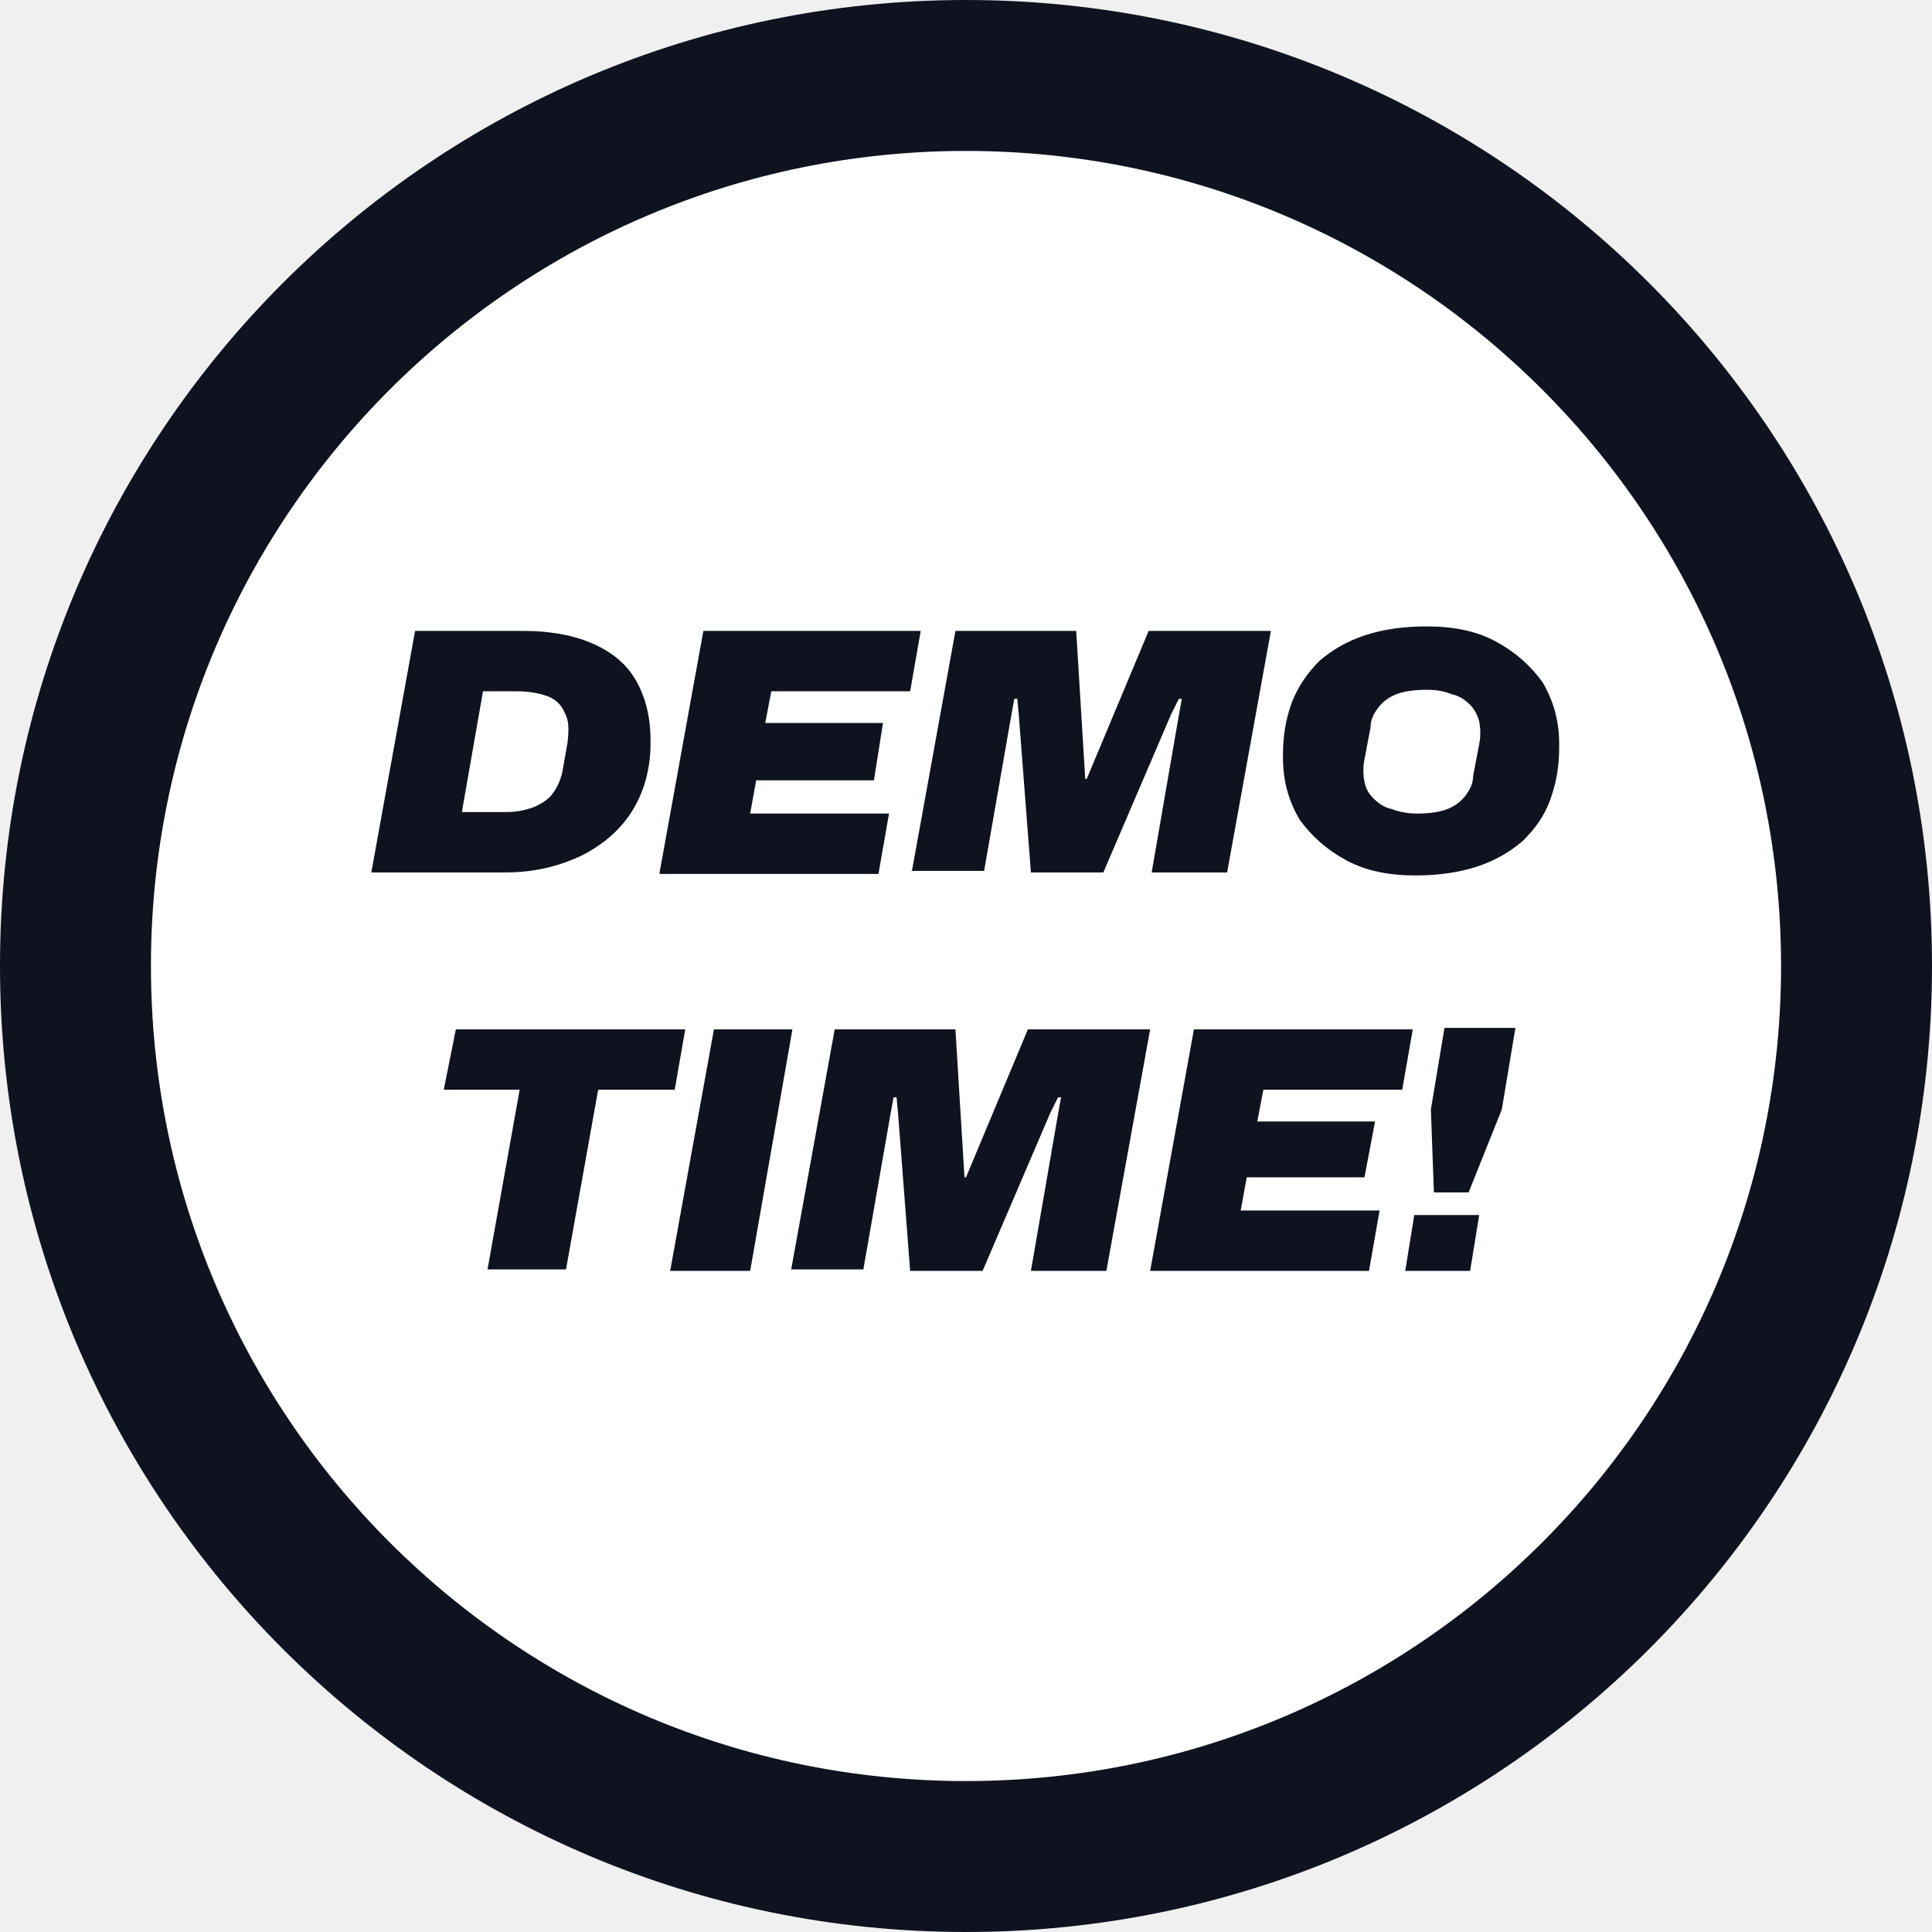
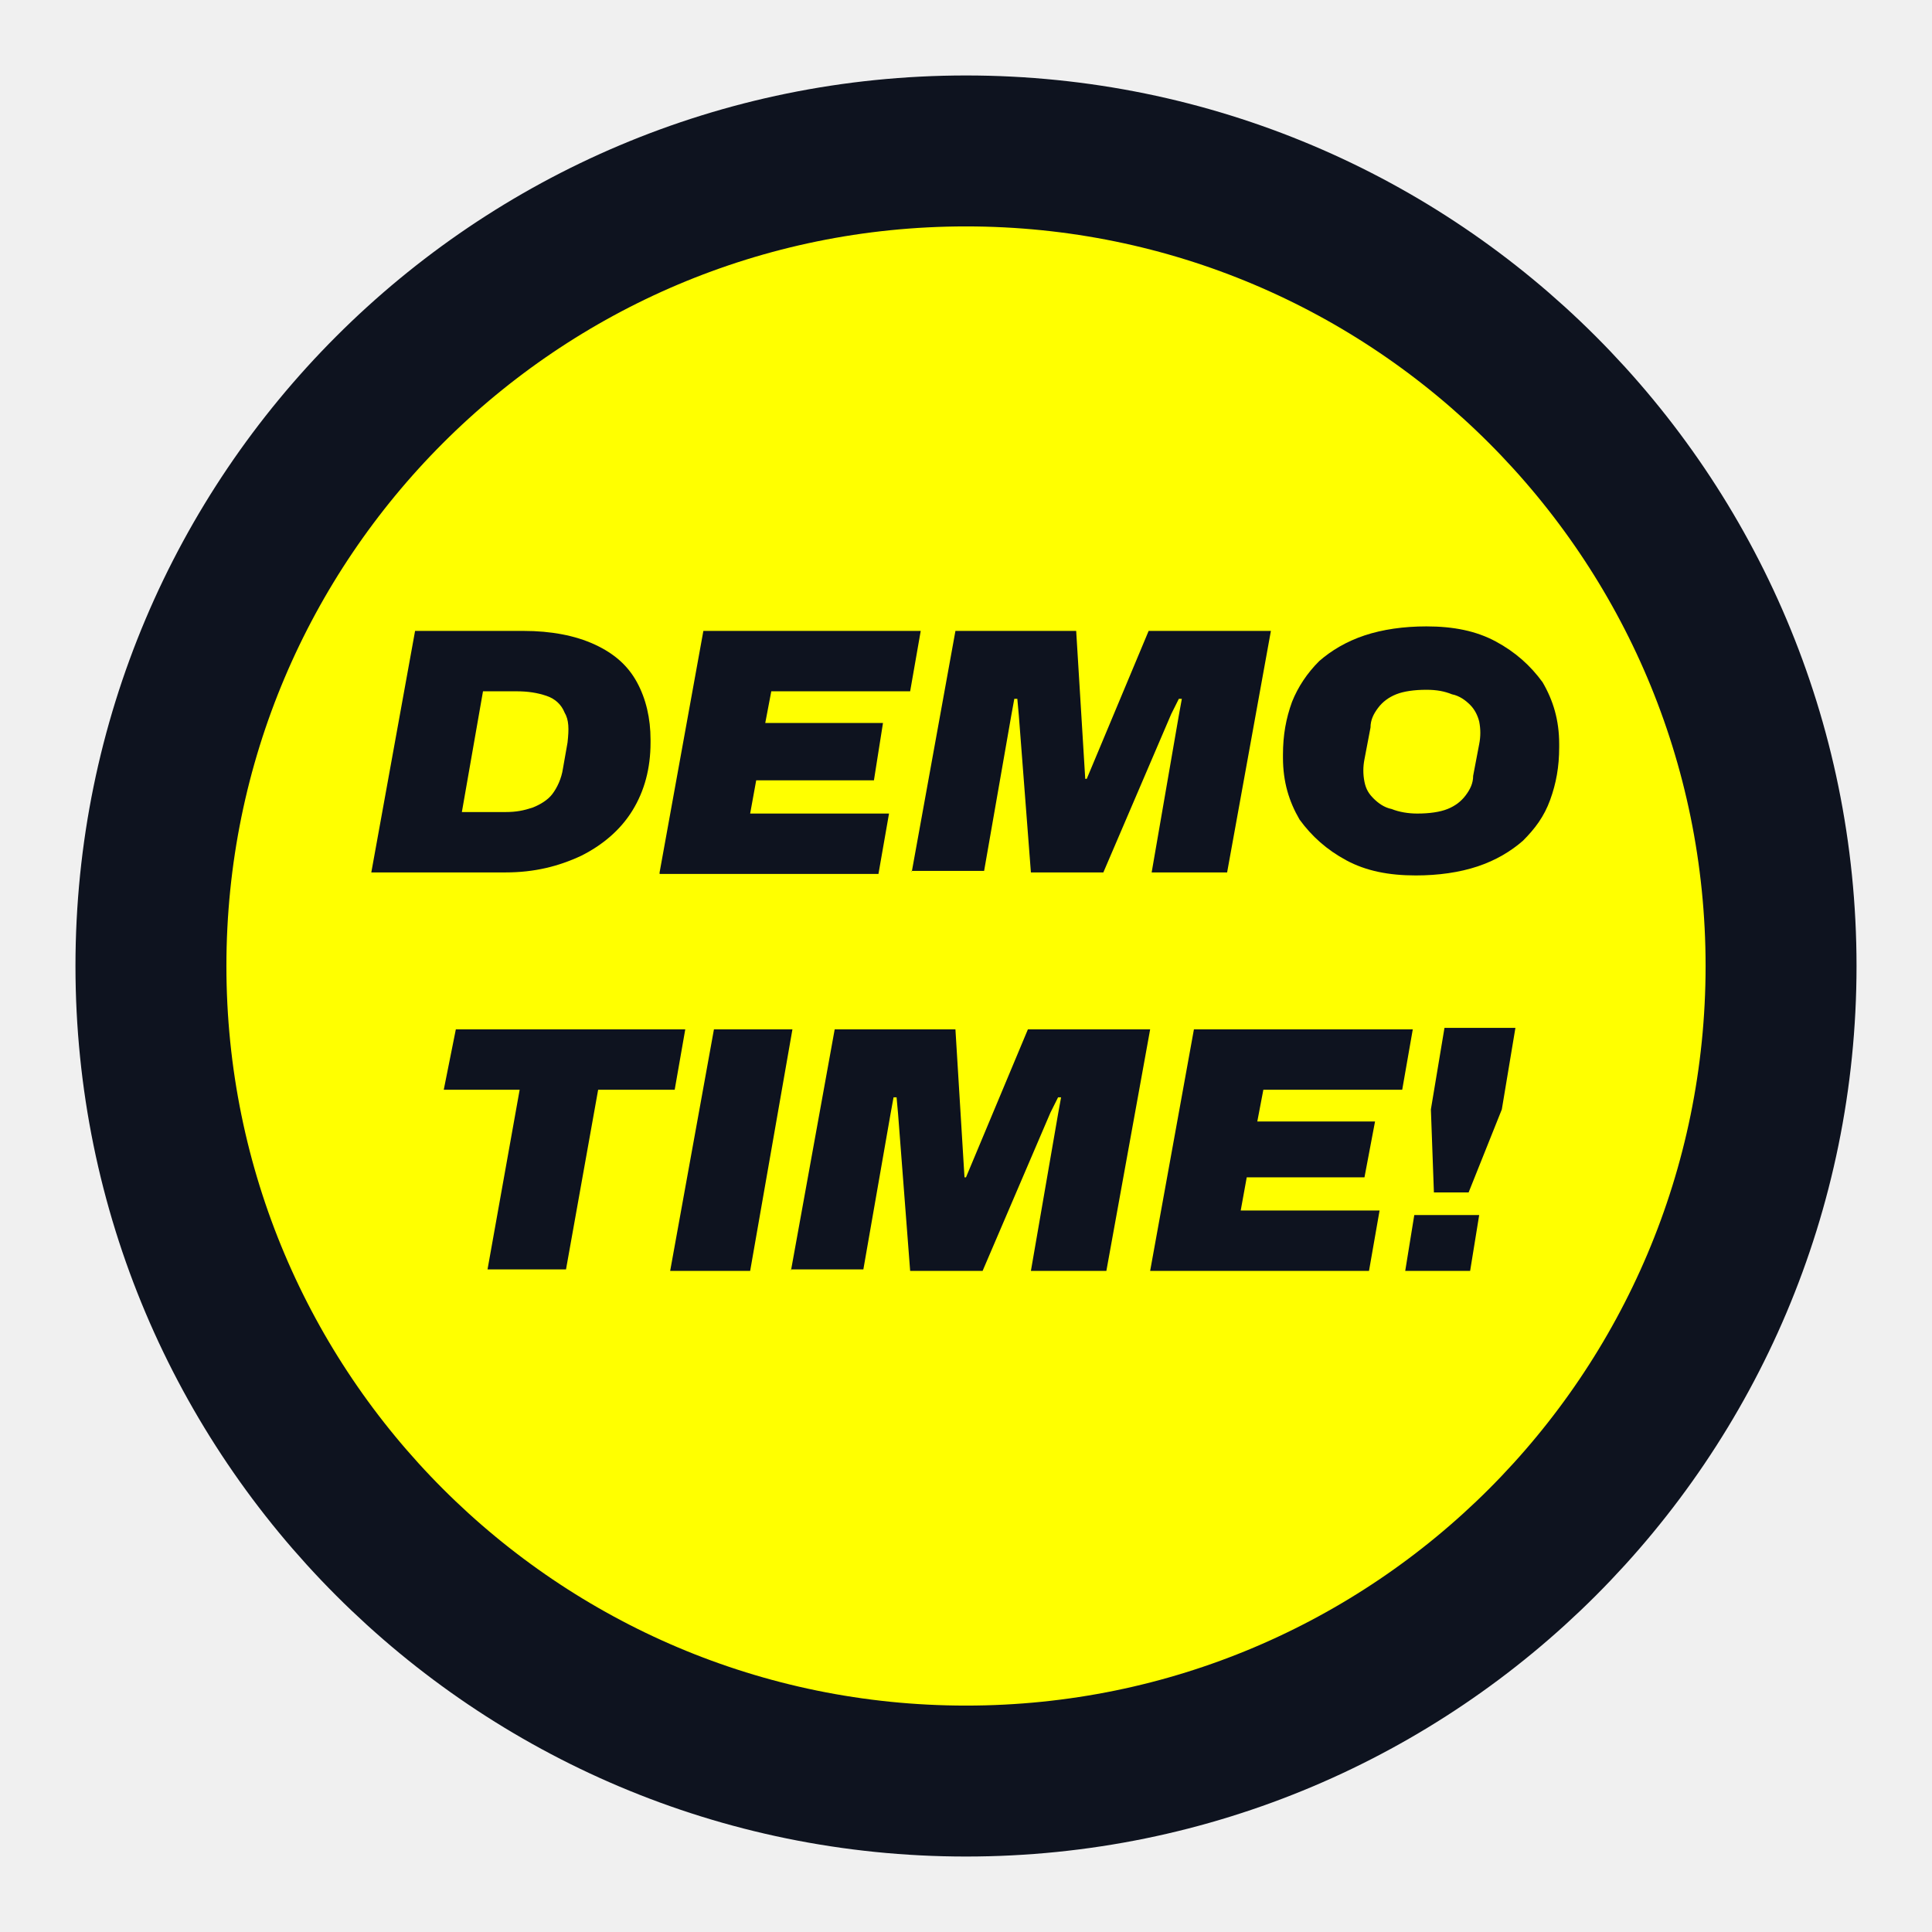
<svg xmlns="http://www.w3.org/2000/svg" version="1.1" id="Layer_1" x="0px" y="0px" viewBox="0 0 128 128" style="enable-background:new 0 0 128 128;" xml:space="preserve">
-   <circle fill="#0e131f" cx="64" cy="64" r="64" />
-   <circle fill="#FFFFFF" cx="64" cy="64" r="54" />
+   <circle fill="yellow" cx="64" cy="64" r="54" />
+   <circle stroke="#0e131f" fill="transparent" stroke-width="10" cx="64" cy="64" r="54" />
  <g>
    <g>
      <path fill="#0e131f" d="M24.6,57.8l2.9-16h7.2c1.8,0,3.4,0.3,4.7,0.9c1.3,0.6,2.2,1.4,2.8,2.5c0.6,1.1,0.9,2.4,0.9,3.8v0.2c0,1.7-0.4,3.2-1.2,4.5    c-0.8,1.3-2,2.3-3.4,3c-1.5,0.7-3.1,1.1-5,1.1H24.6z M30.6,53.8h2.9c0.7,0,1.2-0.1,1.8-0.3c0.5-0.2,1-0.5,1.3-0.9    c0.3-0.4,0.6-1,0.7-1.7l0.3-1.7c0.1-0.9,0.1-1.5-0.2-2c-0.2-0.5-0.6-0.9-1.2-1.1c-0.6-0.2-1.2-0.3-2-0.3H32L30.6,53.8z" />
      <path fill="#0e131f" d="M43.7,57.8l2.9-16H61l-0.7,4h-9.2l-0.4,2.1h7.8l-0.6,3.8h-7.8l-0.4,2.2h9.2l-0.7,4H43.7z" />
      <path fill="#0e131f" d="M60.4,57.8l2.9-16h8l0.6,9.8H72l4.1-9.8h8.1l-2.9,16h-5l1.8-10.4l0.2-1.1h-0.2l-0.5,1l-4.5,10.5h-4.8l-0.8-10.4l-0.1-1.1    h-0.2l-0.2,1.1l-1.8,10.3H60.4z" />
      <path fill="#0e131f" d="M93.8,58c-1.8,0-3.3-0.3-4.6-1c-1.3-0.7-2.3-1.6-3.1-2.7c-0.7-1.2-1.1-2.5-1.1-4.1V50c0-1.3,0.2-2.4,0.6-3.5    c0.4-1,1-1.9,1.8-2.7c0.8-0.7,1.8-1.3,3-1.7c1.2-0.4,2.6-0.6,4.1-0.6c1.8,0,3.3,0.3,4.6,1c1.3,0.7,2.3,1.6,3.1,2.7    c0.7,1.2,1.1,2.5,1.1,4.1v0.2c0,1.3-0.2,2.4-0.6,3.5s-1,1.9-1.8,2.7c-0.8,0.7-1.8,1.3-3,1.7C96.7,57.8,95.3,58,93.8,58z     M93.9,53.9c0.8,0,1.5-0.1,2-0.3s0.9-0.5,1.2-0.9s0.5-0.8,0.5-1.3l0.4-2.1c0.1-0.5,0.1-1,0-1.5c-0.1-0.4-0.3-0.8-0.6-1.1    c-0.3-0.3-0.7-0.6-1.2-0.7c-0.5-0.2-1-0.3-1.7-0.3c-0.8,0-1.5,0.1-2,0.3c-0.5,0.2-0.9,0.5-1.2,0.9s-0.5,0.8-0.5,1.3l-0.4,2.1    c-0.1,0.5-0.1,1,0,1.5s0.3,0.8,0.6,1.1c0.3,0.3,0.7,0.6,1.2,0.7C92.7,53.8,93.3,53.9,93.9,53.9z" />
      <path fill="#0e131f" d="M44.7,72.2H29.4l0.8-4h15.2L44.7,72.2z M34.5,71.8h5.2l-2.2,12.3h-5.2L34.5,71.8z" />
      <path fill="#0e131f" d="M44.4,84.2l2.9-16h5.2l-2.8,16H44.4z" />
      <path fill="#0e131f" d="M52.4,84.2l2.9-16h8l0.6,9.8H64l4.1-9.8h8.1l-2.9,16h-5l1.8-10.4l0.2-1.1h-0.2l-0.5,1l-4.5,10.5h-4.8l-0.8-10.4l-0.1-1.1    h-0.2l-0.2,1.1l-1.8,10.3H52.4z" />
      <path fill="#0e131f" d="M76.2,84.2l2.9-16h14.5l-0.7,4h-9.2l-0.4,2.1h7.8L90.4,78h-7.8l-0.4,2.2h9.2l-0.7,4H76.2z" />
      <path fill="#0e131f" d="M93.1,84.2l0.6-3.7H98l-0.6,3.7H93.1z M95,79l-0.2-5.5l0.9-5.4h4.7l-0.9,5.4L97.3,79H95z" />
    </g>
  </g>
</svg>
